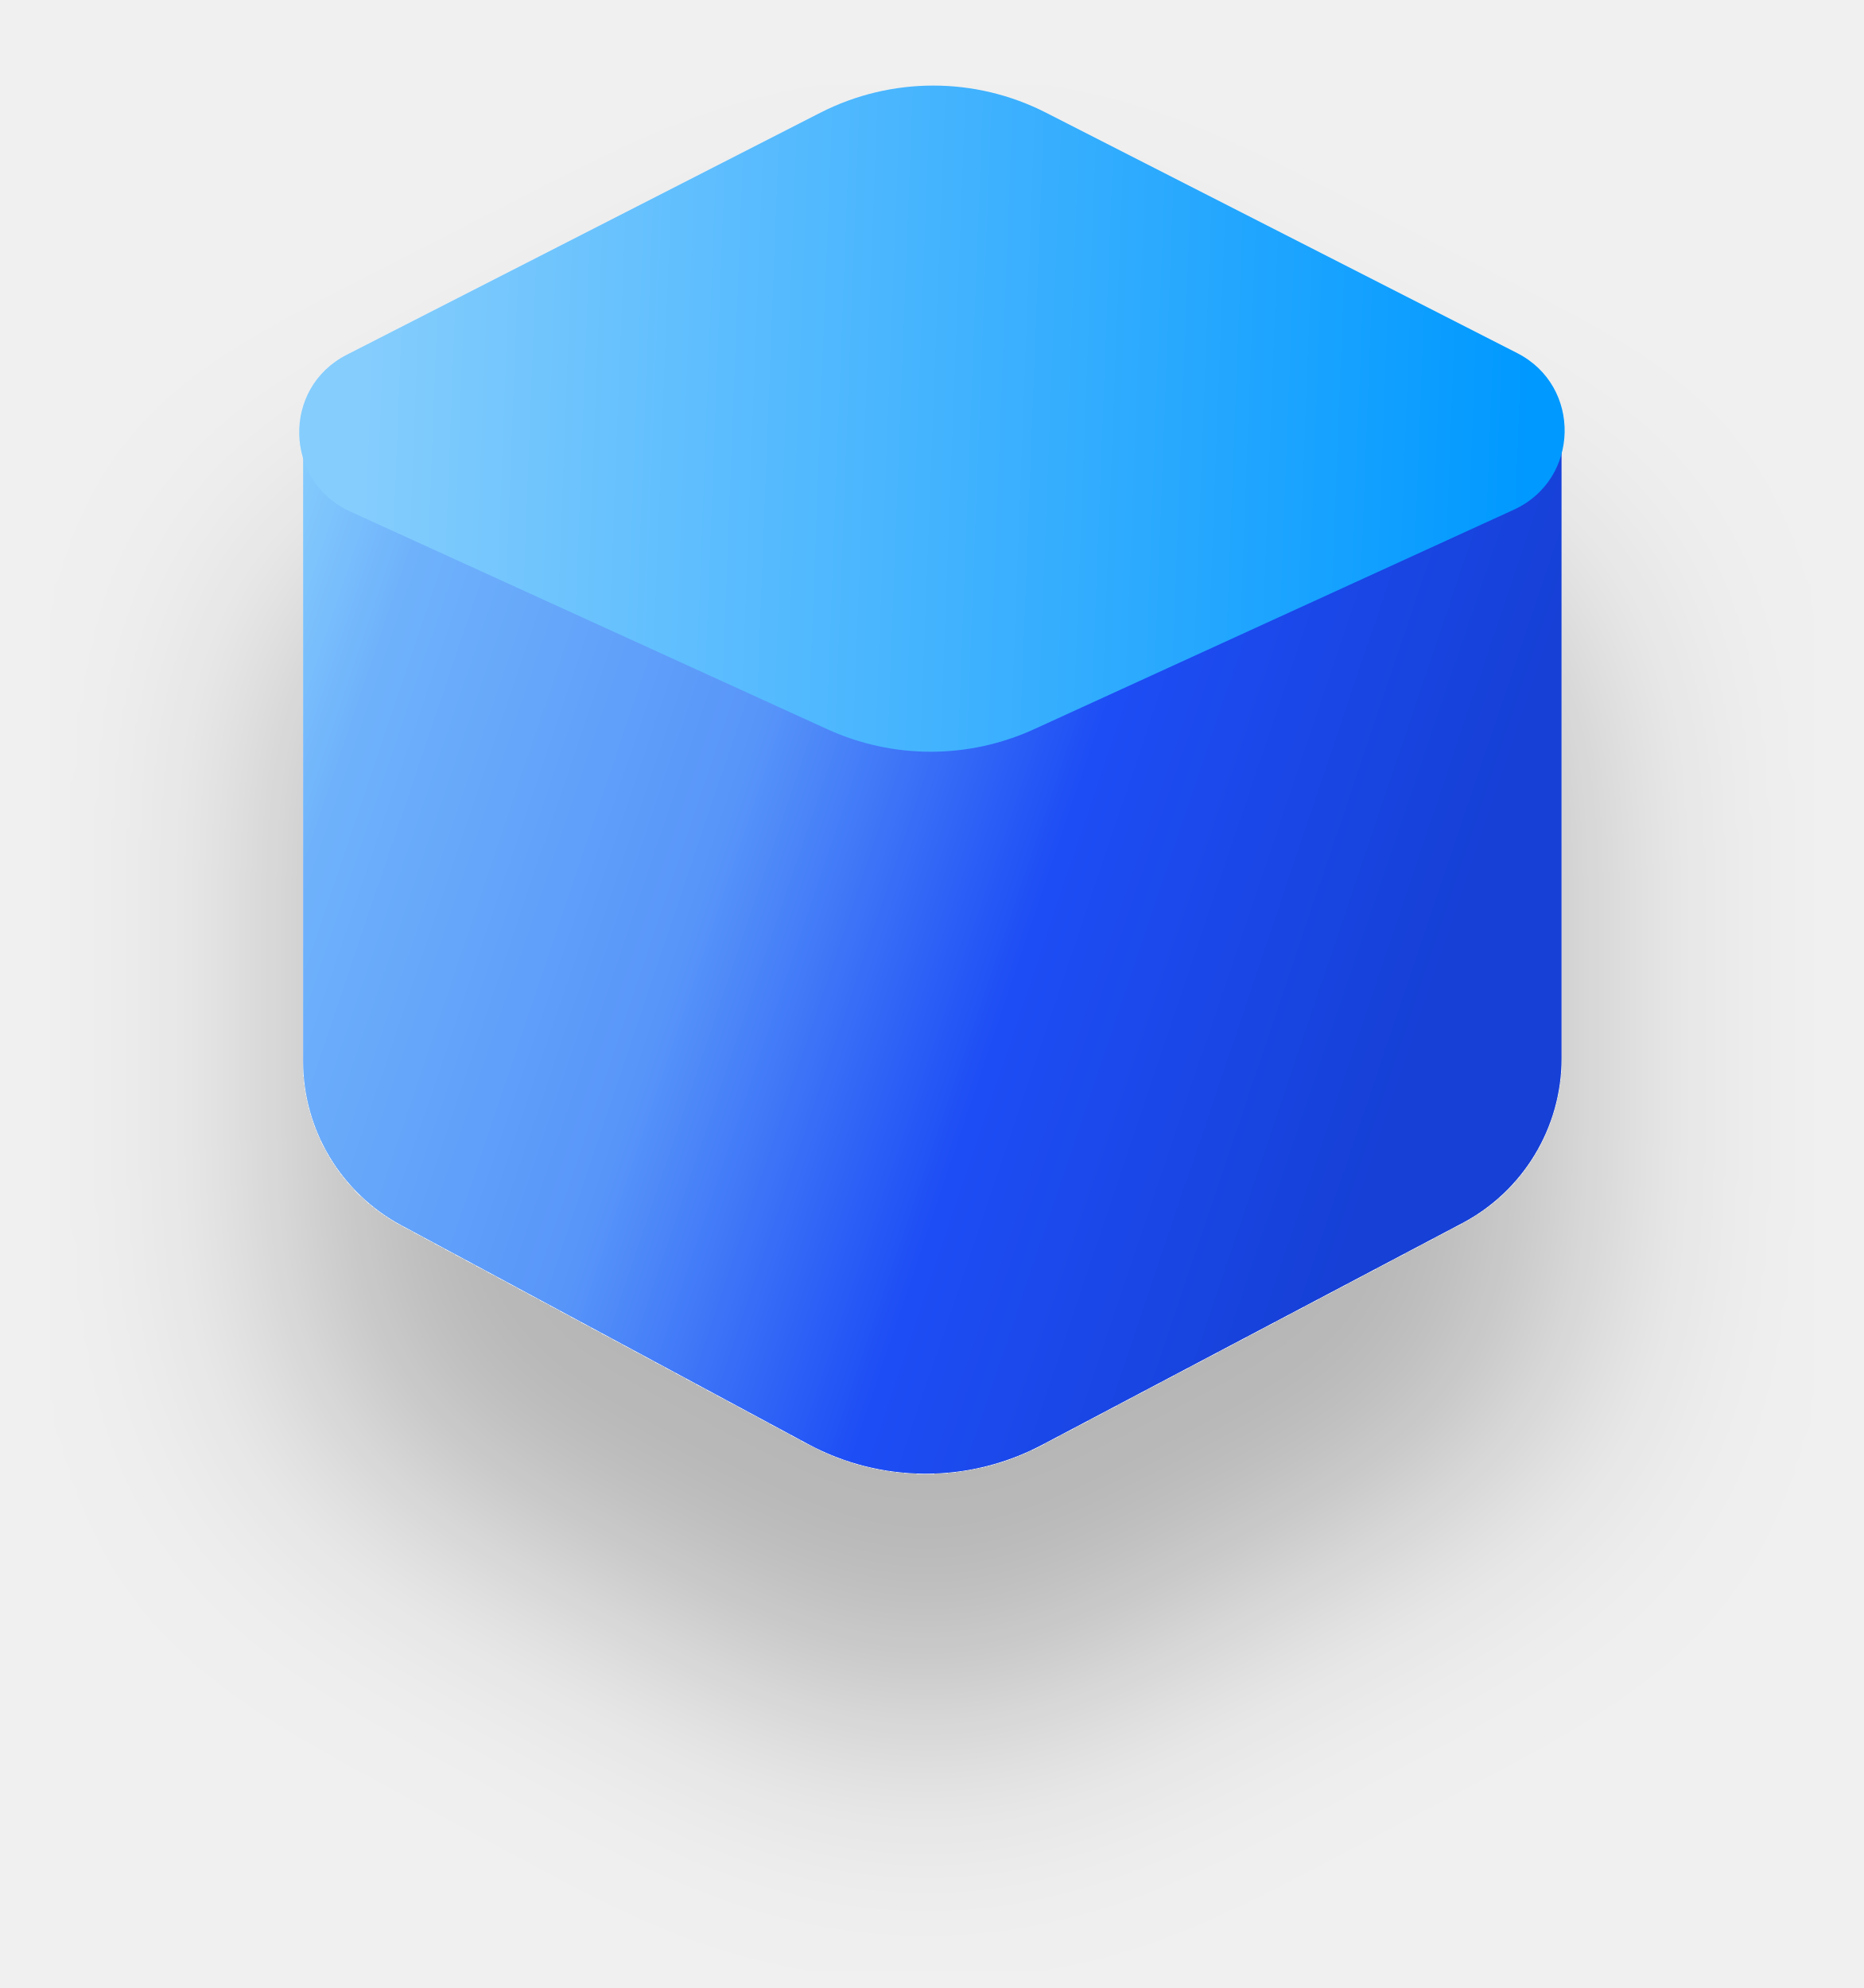
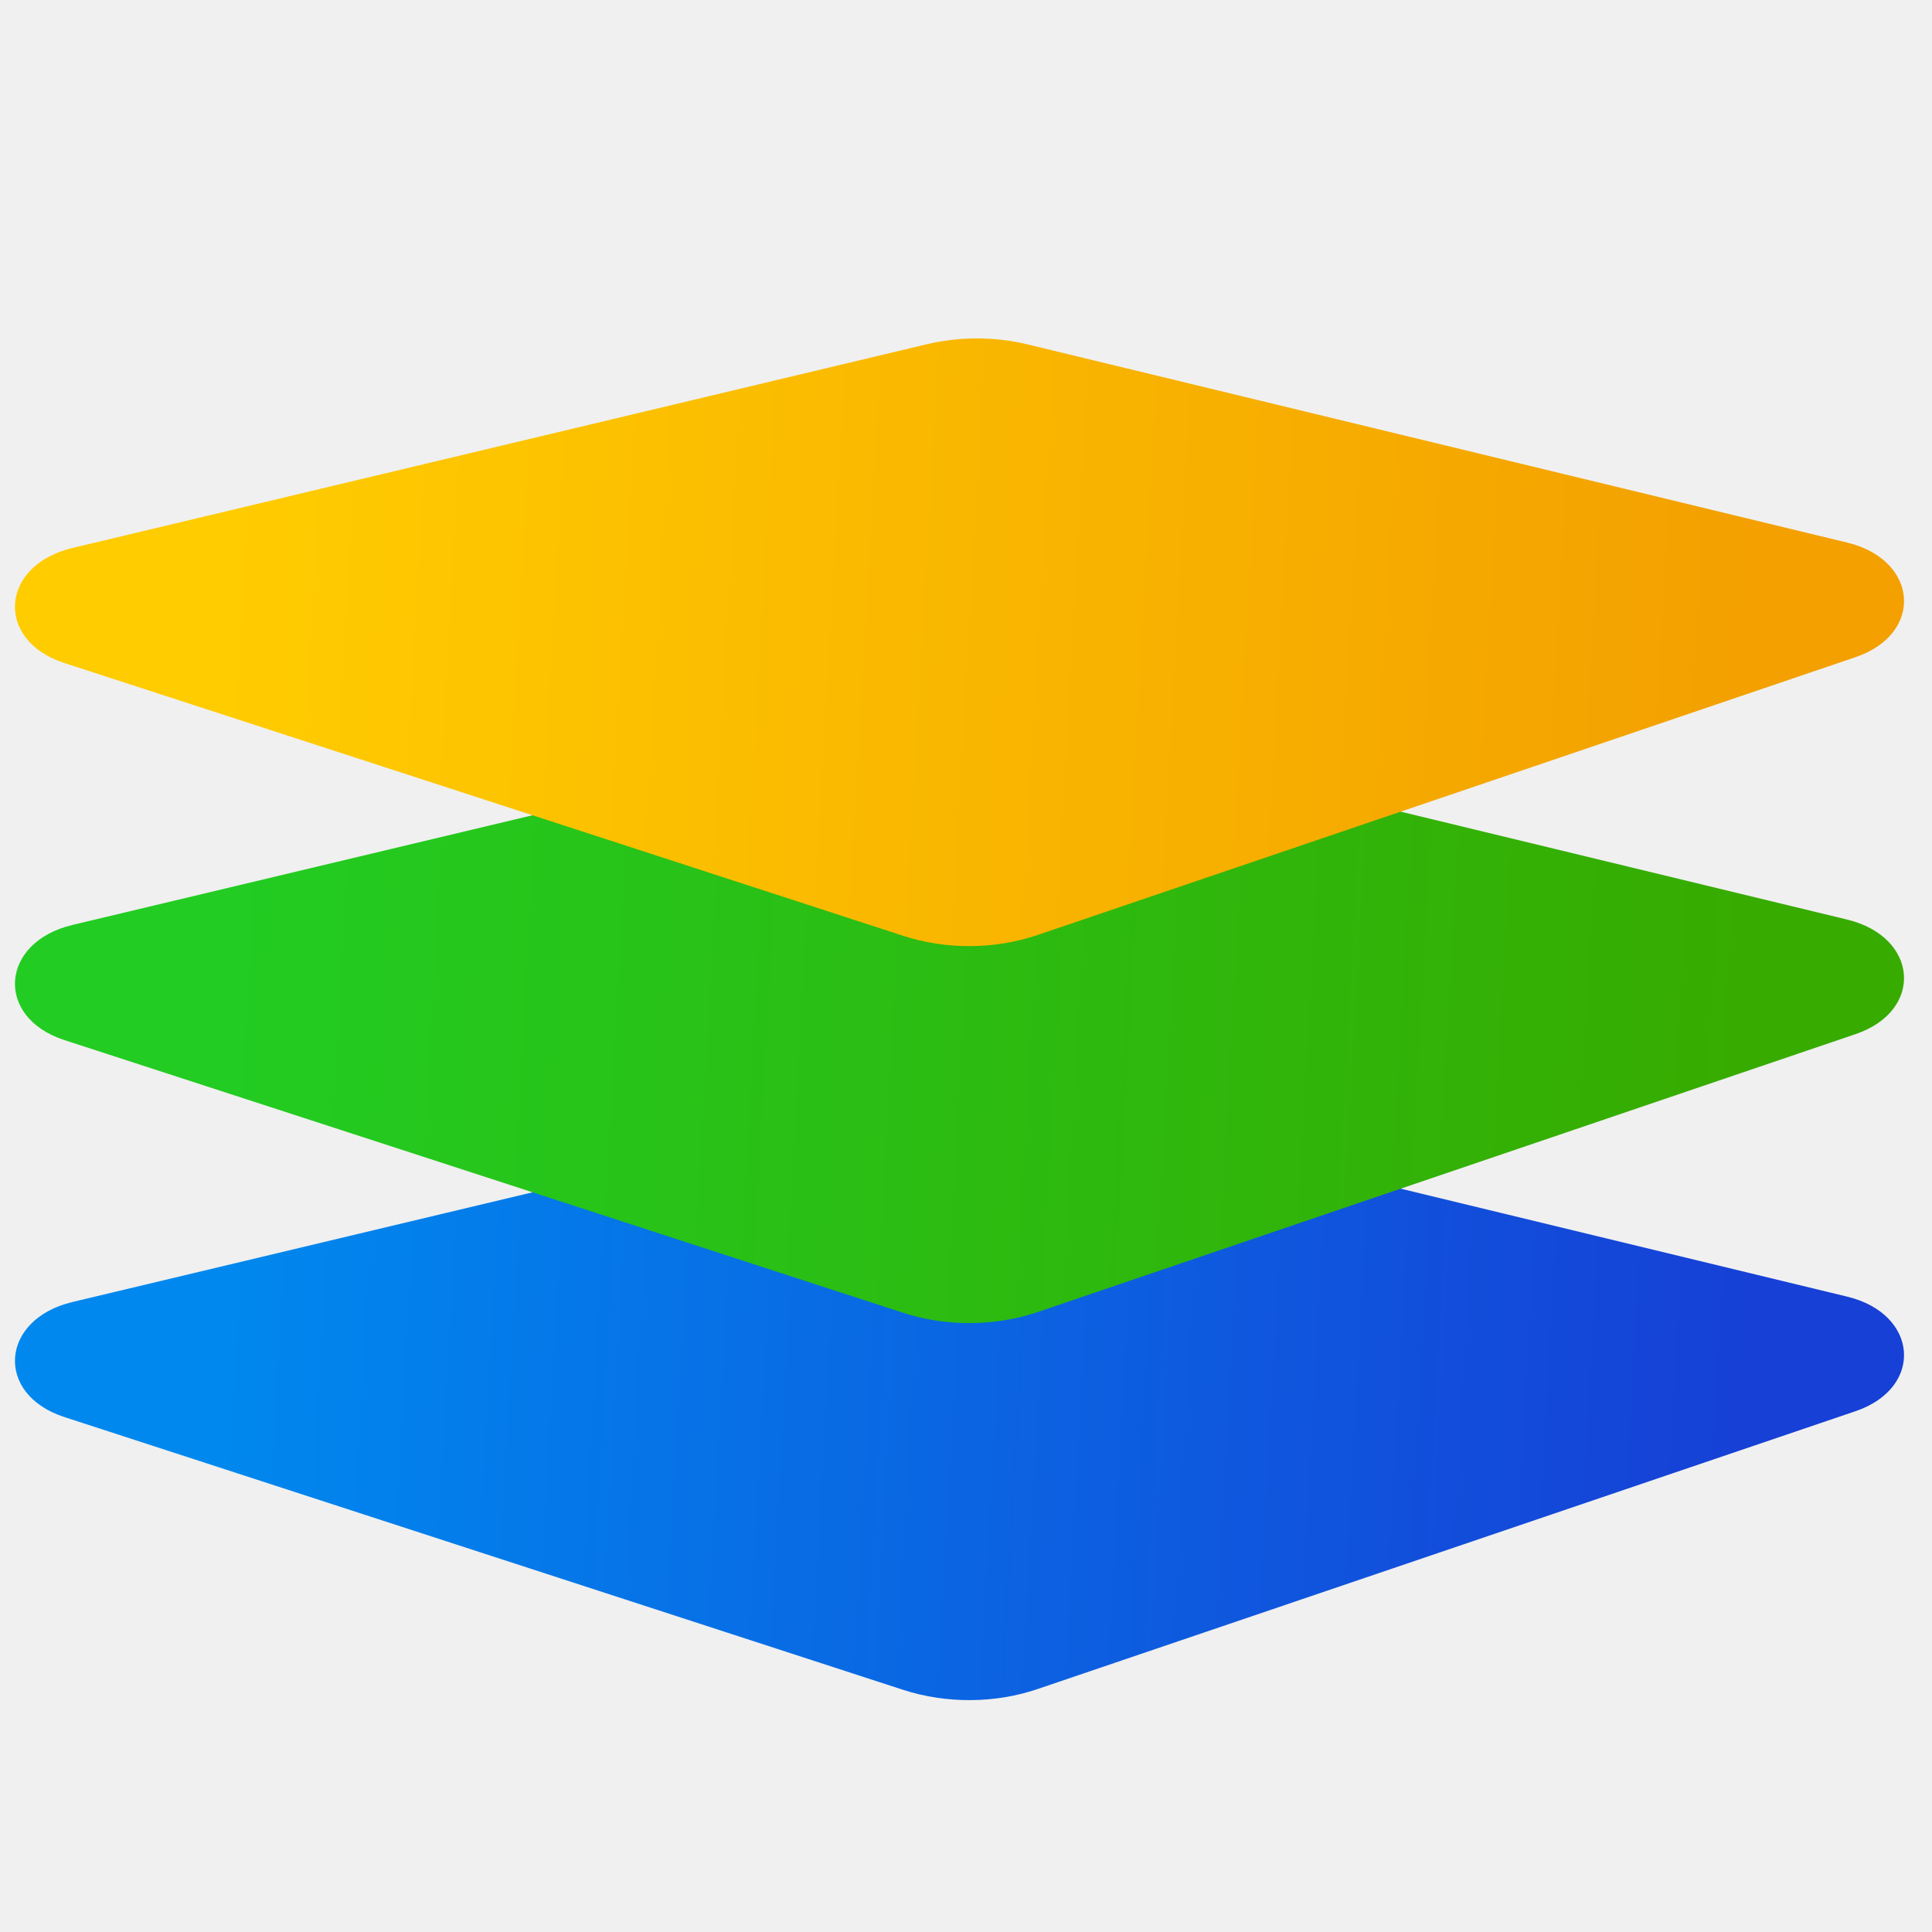
- <svg xmlns="http://www.w3.org/2000/svg" width="30" height="32" viewBox="0 0 30 32" fill="none">
-   <g filter="url(#filter0_d_1144_278)">
-     <path d="M6.457 19.721C5.485 19.198 4.879 18.183 4.879 17.079L4.879 7.115L14.02 11.845C14.592 12.142 15.273 12.144 15.848 11.851L25.135 7.115L25.135 17.036C25.135 18.149 24.519 19.17 23.535 19.689L16.767 23.26C15.589 23.881 14.179 23.875 13.006 23.244L6.457 19.721Z" fill="url(#paint0_linear_1144_278)" />
-     <path d="M5.634 8.232C4.569 7.746 4.536 6.245 5.578 5.712L13.201 1.816C14.343 1.232 15.697 1.231 16.839 1.815L24.422 5.684C25.464 6.216 25.432 7.717 24.368 8.204L16.644 11.738C15.588 12.221 14.375 12.221 13.319 11.739L5.634 8.232Z" fill="url(#paint1_linear_1144_278)" />
+ <svg xmlns="http://www.w3.org/2000/svg" width="24" height="24" viewBox="0 0 24 24" fill="none">
+   <g clip-path="url(#clip0_1210_1129)">
+     <path d="M0.799 17.603C-0.066 17.322 -0.001 16.389 0.9 16.174L11.51 13.644C11.918 13.546 12.357 13.547 12.764 13.645L22.945 16.107C23.834 16.321 23.903 17.24 23.051 17.53L12.889 20.982C12.361 21.162 11.755 21.165 11.223 20.993L0.799 17.603Z" fill="url(#paint0_linear_1210_1129)" />
+     <path d="M0.799 12.92C-0.066 12.638 -0.001 11.705 0.9 11.49L11.51 8.96C11.918 8.863 12.357 8.863 12.764 8.962L22.945 11.423C23.834 11.638 23.903 12.557 23.051 12.846L12.889 16.299C12.361 16.478 11.755 16.482 11.223 16.309L0.799 12.92Z" fill="url(#paint1_linear_1210_1129)" />
+     <path d="M0.799 8.236C-0.066 7.955 -0.001 7.022 0.9 6.807L11.51 4.277C11.918 4.179 12.357 4.18 12.764 4.278L22.945 6.74C23.834 6.954 23.903 7.873 23.051 8.163L12.889 11.615C12.361 11.795 11.755 11.799 11.223 11.626L0.799 8.236Z" fill="url(#paint2_linear_1210_1129)" />
  </g>
  <defs>
-     <filter id="filter0_d_1144_278" x="0.816" y="1.377" width="28.37" height="30.345" filterUnits="userSpaceOnUse" color-interpolation-filters="sRGB">
-       <feFlood flood-opacity="0" result="BackgroundImageFix" />
-       <feColorMatrix in="SourceAlpha" type="matrix" values="0 0 0 0 0 0 0 0 0 0 0 0 0 0 0 0 0 0 127 0" result="hardAlpha" />
-       <feOffset dy="4" />
-       <feGaussianBlur stdDeviation="2" />
-       <feComposite in2="hardAlpha" operator="out" />
-       <feColorMatrix type="matrix" values="0 0 0 0 0 0 0 0 0 0 0 0 0 0 0 0 0 0 0.25 0" />
-       <feBlend mode="normal" in2="BackgroundImageFix" result="effect1_dropShadow_1144_278" />
-       <feBlend mode="normal" in="SourceGraphic" in2="effect1_dropShadow_1144_278" result="shape" />
-     </filter>
-     <linearGradient id="paint0_linear_1144_278" x1="5.001" y1="6.619" x2="24.077" y2="13.06" gradientUnits="userSpaceOnUse">
-       <stop stop-color="#85CDFD" />
-       <stop offset="0.112" stop-color="#6FB2FB" />
-       <stop offset="0.42" stop-color="#5895F9" />
-       <stop offset="0.679" stop-color="#1D4DF5" />
+     <linearGradient id="paint0_linear_1210_1129" x1="2.828" y1="16.417" x2="21.699" y2="17.488" gradientUnits="userSpaceOnUse">
+       <stop stop-color="#0088EE" />
      <stop offset="1" stop-color="#1640D6" />
    </linearGradient>
-     <linearGradient id="paint1_linear_1144_278" x1="5.76" y1="6.88" x2="24.595" y2="7.605" gradientUnits="userSpaceOnUse">
-       <stop stop-color="#85CDFD" />
-       <stop offset="1" stop-color="#0099FF" />
+     <linearGradient id="paint1_linear_1210_1129" x1="2.828" y1="11.734" x2="21.699" y2="12.805" gradientUnits="userSpaceOnUse">
+       <stop stop-color="#22CC22" />
+       <stop offset="1" stop-color="#37AB00" />
    </linearGradient>
+     <linearGradient id="paint2_linear_1210_1129" x1="2.828" y1="7.05" x2="21.699" y2="8.121" gradientUnits="userSpaceOnUse">
+       <stop stop-color="#FFCC00" />
+       <stop offset="1" stop-color="#F3A000" />
+     </linearGradient>
+     <clipPath id="clip0_1210_1129">
+       <rect width="24" height="24" fill="white" />
+     </clipPath>
  </defs>
</svg>
